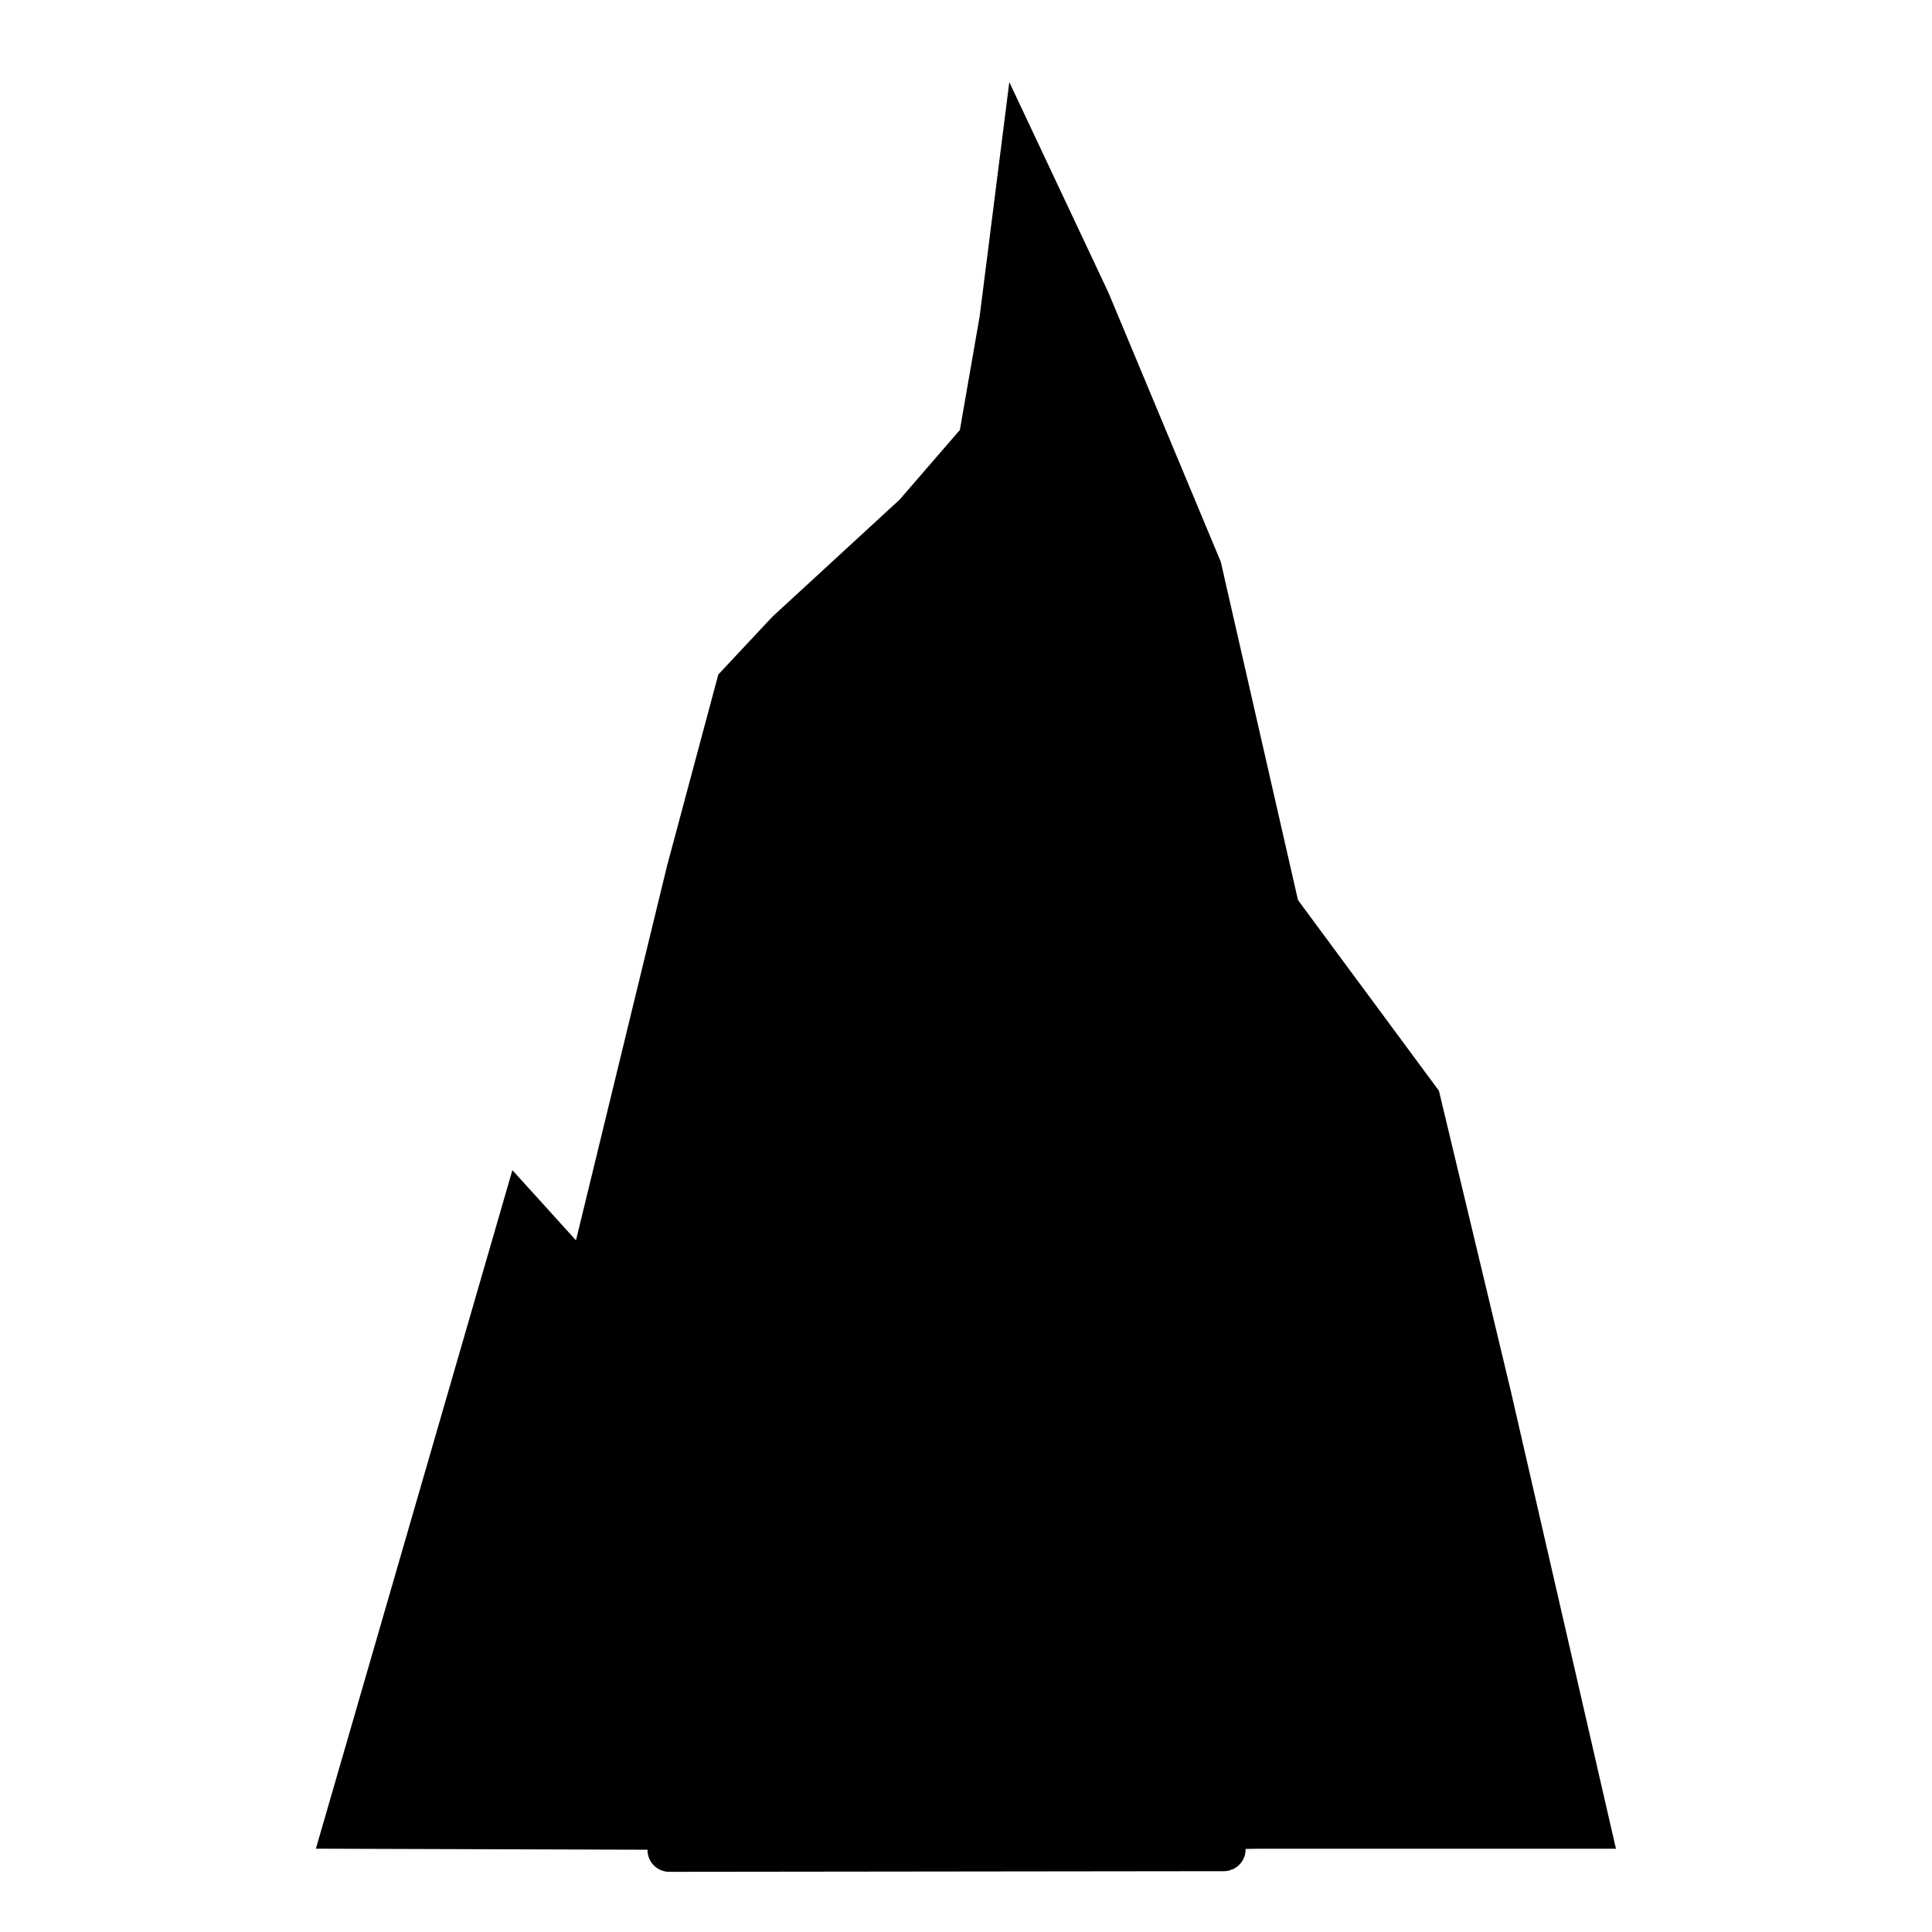
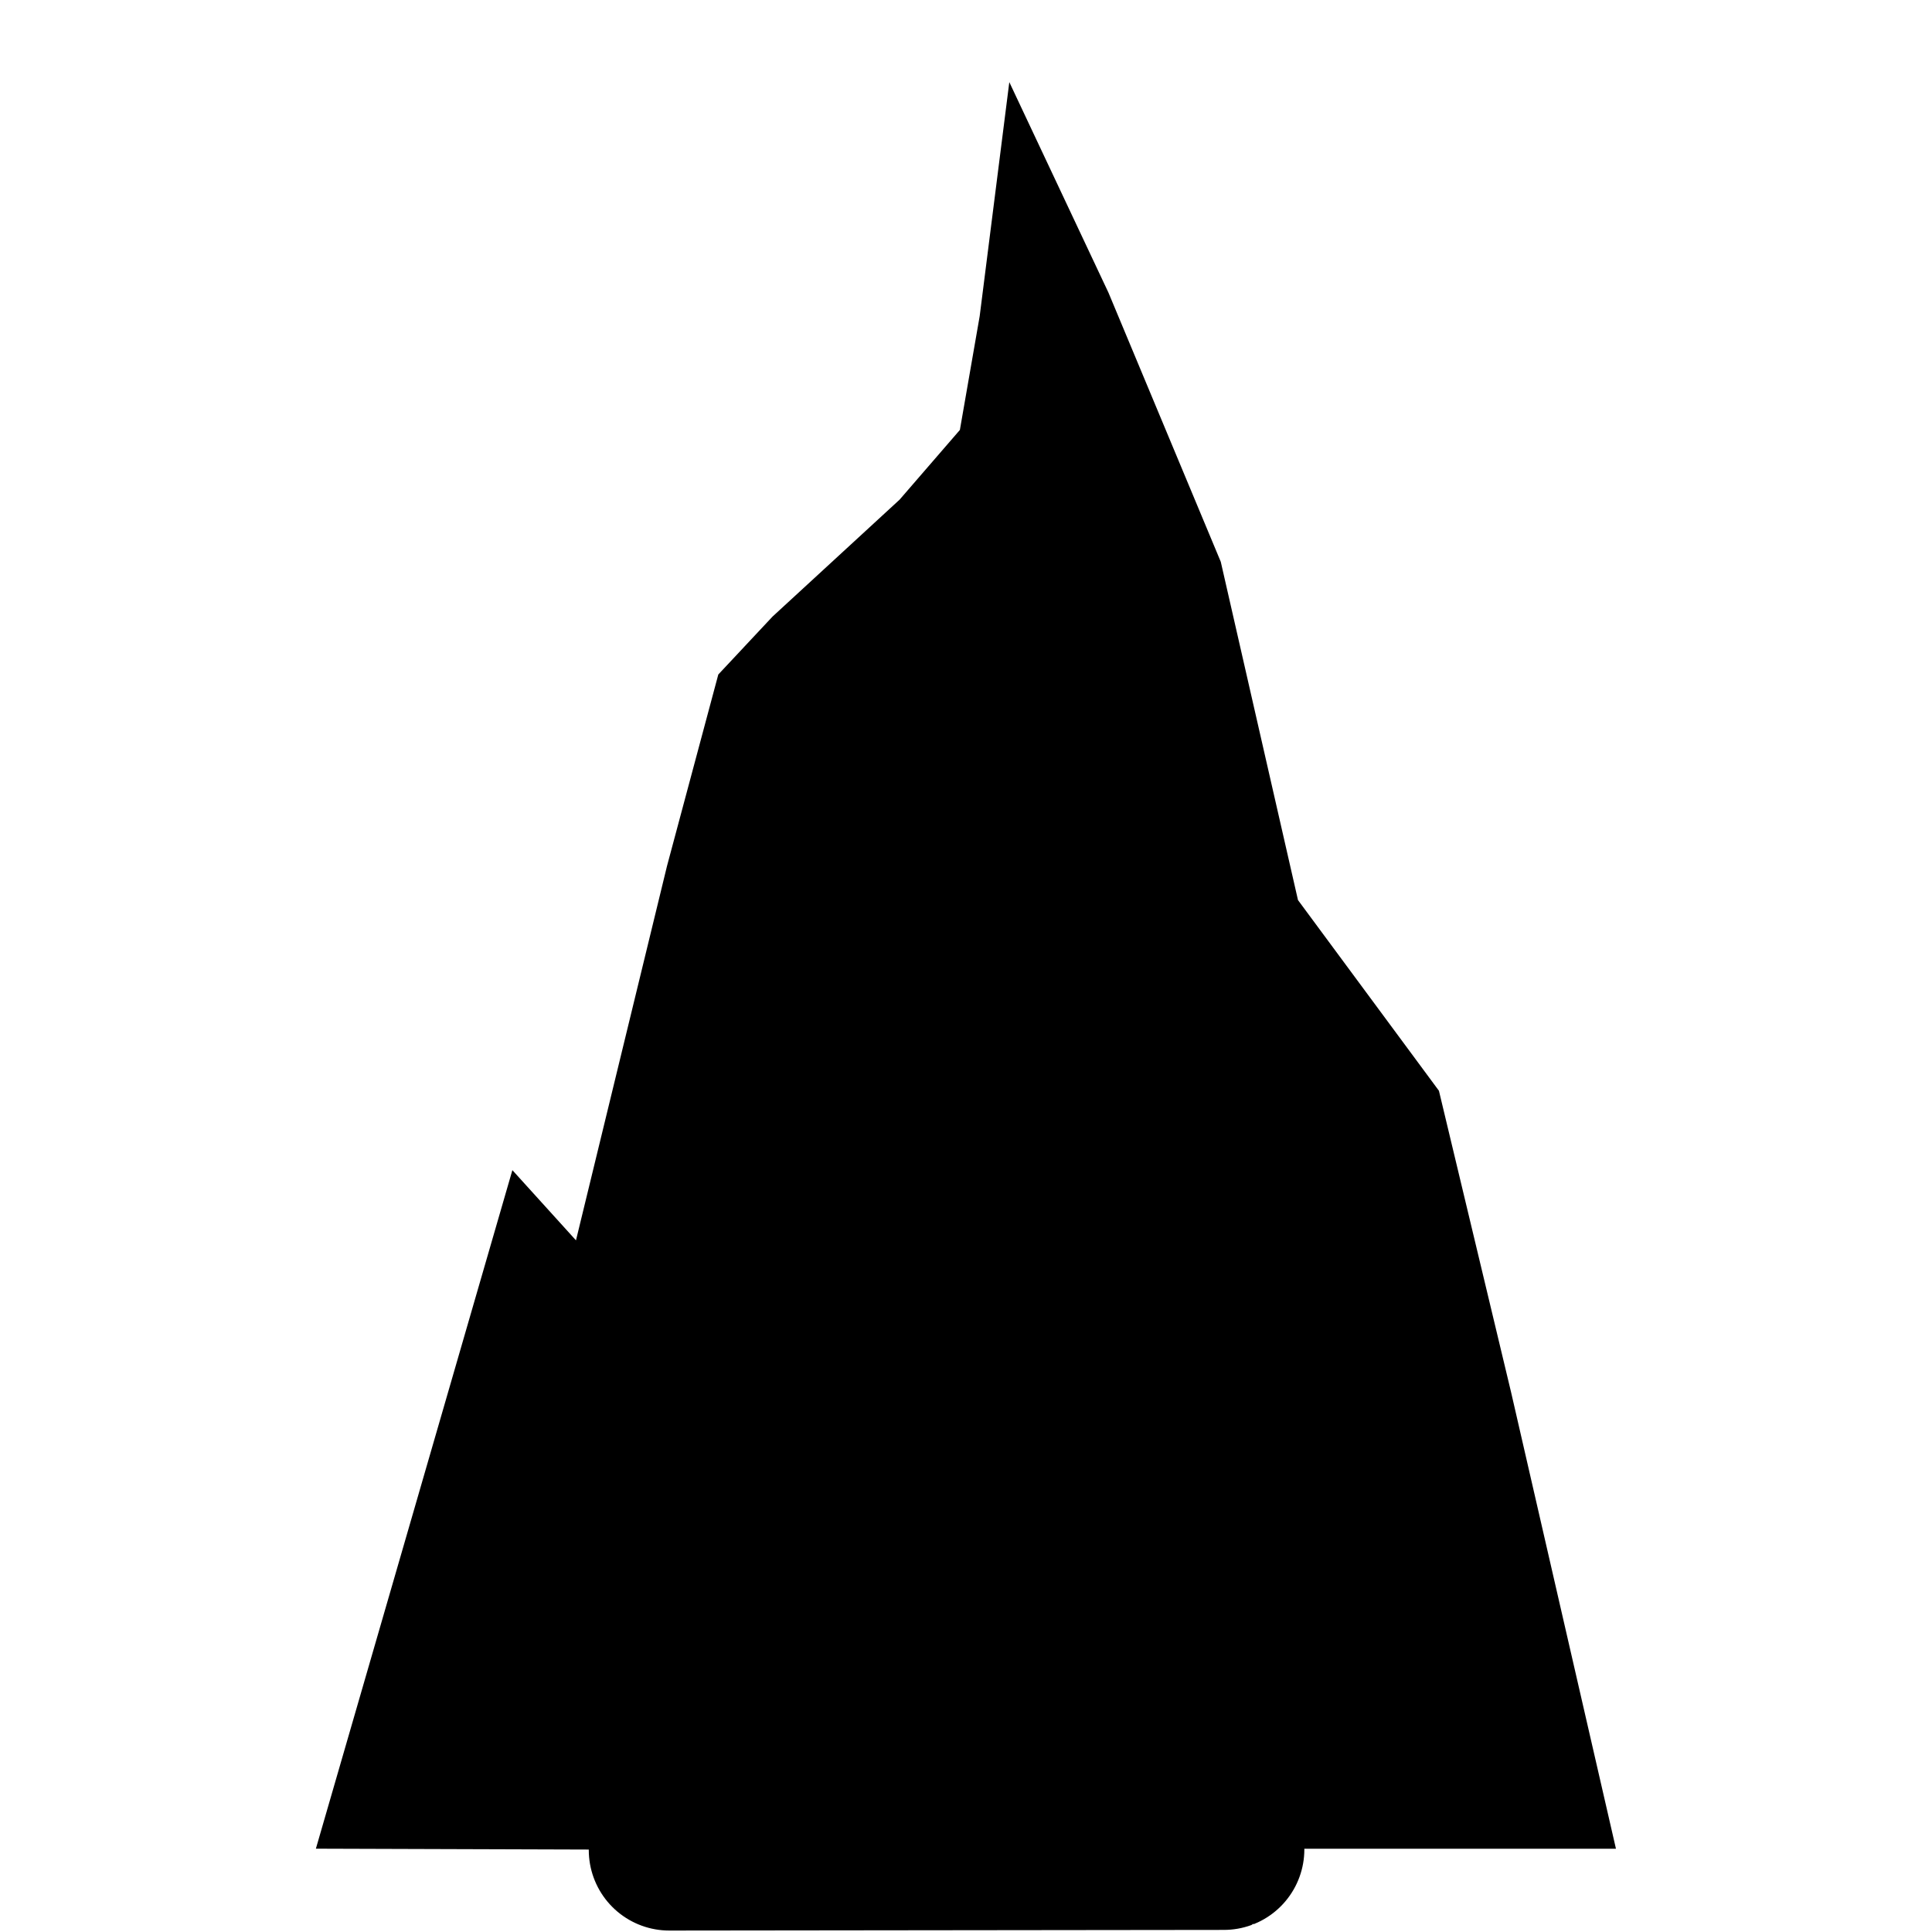
<svg xmlns="http://www.w3.org/2000/svg" viewBox="0 0 24 24" width="1" height="1">
-   <path d="m 12.538,1.02 1.232,2.616 1.395,3.343 0.959,4.202 1.751,2.369 0.897,3.748 1.302,5.668 h -4.45 c -0.141,0 -0.223,0.005 -0.413,0.005 -0.015,0.006 -0.307,-0.412 -0.404,-0.685 -0.396,-1.119 -0.327,-1.52 -0.332,-2.808 -0.005,-1.532 -0.446,-1.83 -0.926,-2.907 -0.284,-0.638 -0.537,-1.644 -0.653,-2.471 l -1.507,1.79 -0.739,1.129 -0.459,2.312 -0.245,1.599 -1.624,2.049 -4.398,-0.014 2.441,-8.429 0.79,0.872 1.131,-4.651 0.637,-2.378 0.673,-0.719 1.579,-1.453 0.749,-0.866 0.246,-1.414 z" style="stroke-width:0.541;stroke-linecap:round;stroke-linejoin:round;" />
-   <path d="m 15.203,22.974 c -0.015,0.006 -0.307,-0.412 -0.404,-0.685 -0.396,-1.119 -0.327,-1.52 -0.332,-2.808 -0.005,-1.532 -0.446,-1.83 -0.926,-2.907 -0.284,-0.638 -0.537,-1.644 -0.653,-2.471 l -1.507,1.79 -0.739,1.129 -0.459,2.312 -0.245,1.599 -1.624,2.049 z" style="fill:#000000;stroke:#000000;stroke-width:0.541;stroke-linecap:round;stroke-linejoin:round;" />
+   <path d="m 12.538,1.02 1.232,2.616 1.395,3.343 0.959,4.202 1.751,2.369 0.897,3.748 1.302,5.668 h -4.45 c -0.141,0 -0.223,0.005 -0.413,0.005 -0.015,0.006 -0.307,-0.412 -0.404,-0.685 -0.396,-1.119 -0.327,-1.52 -0.332,-2.808 -0.005,-1.532 -0.446,-1.83 -0.926,-2.907 -0.284,-0.638 -0.537,-1.644 -0.653,-2.471 l -1.507,1.79 -0.739,1.129 -0.459,2.312 -0.245,1.599 -1.624,2.049 -4.398,-0.014 2.441,-8.429 0.79,0.872 1.131,-4.651 0.637,-2.378 0.673,-0.719 1.579,-1.453 0.749,-0.866 0.246,-1.414 z" style="stroke-width:2;stroke-linecap:round;stroke-linejoin:round;" />
+   <path d="m 15.203,22.974 c -0.015,0.006 -0.307,-0.412 -0.404,-0.685 -0.396,-1.119 -0.327,-1.52 -0.332,-2.808 -0.005,-1.532 -0.446,-1.83 -0.926,-2.907 -0.284,-0.638 -0.537,-1.644 -0.653,-2.471 l -1.507,1.79 -0.739,1.129 -0.459,2.312 -0.245,1.599 -1.624,2.049 z" style="fill:#000000;stroke:#000000;stroke-width:2;stroke-linecap:round;stroke-linejoin:round;" />
</svg>
